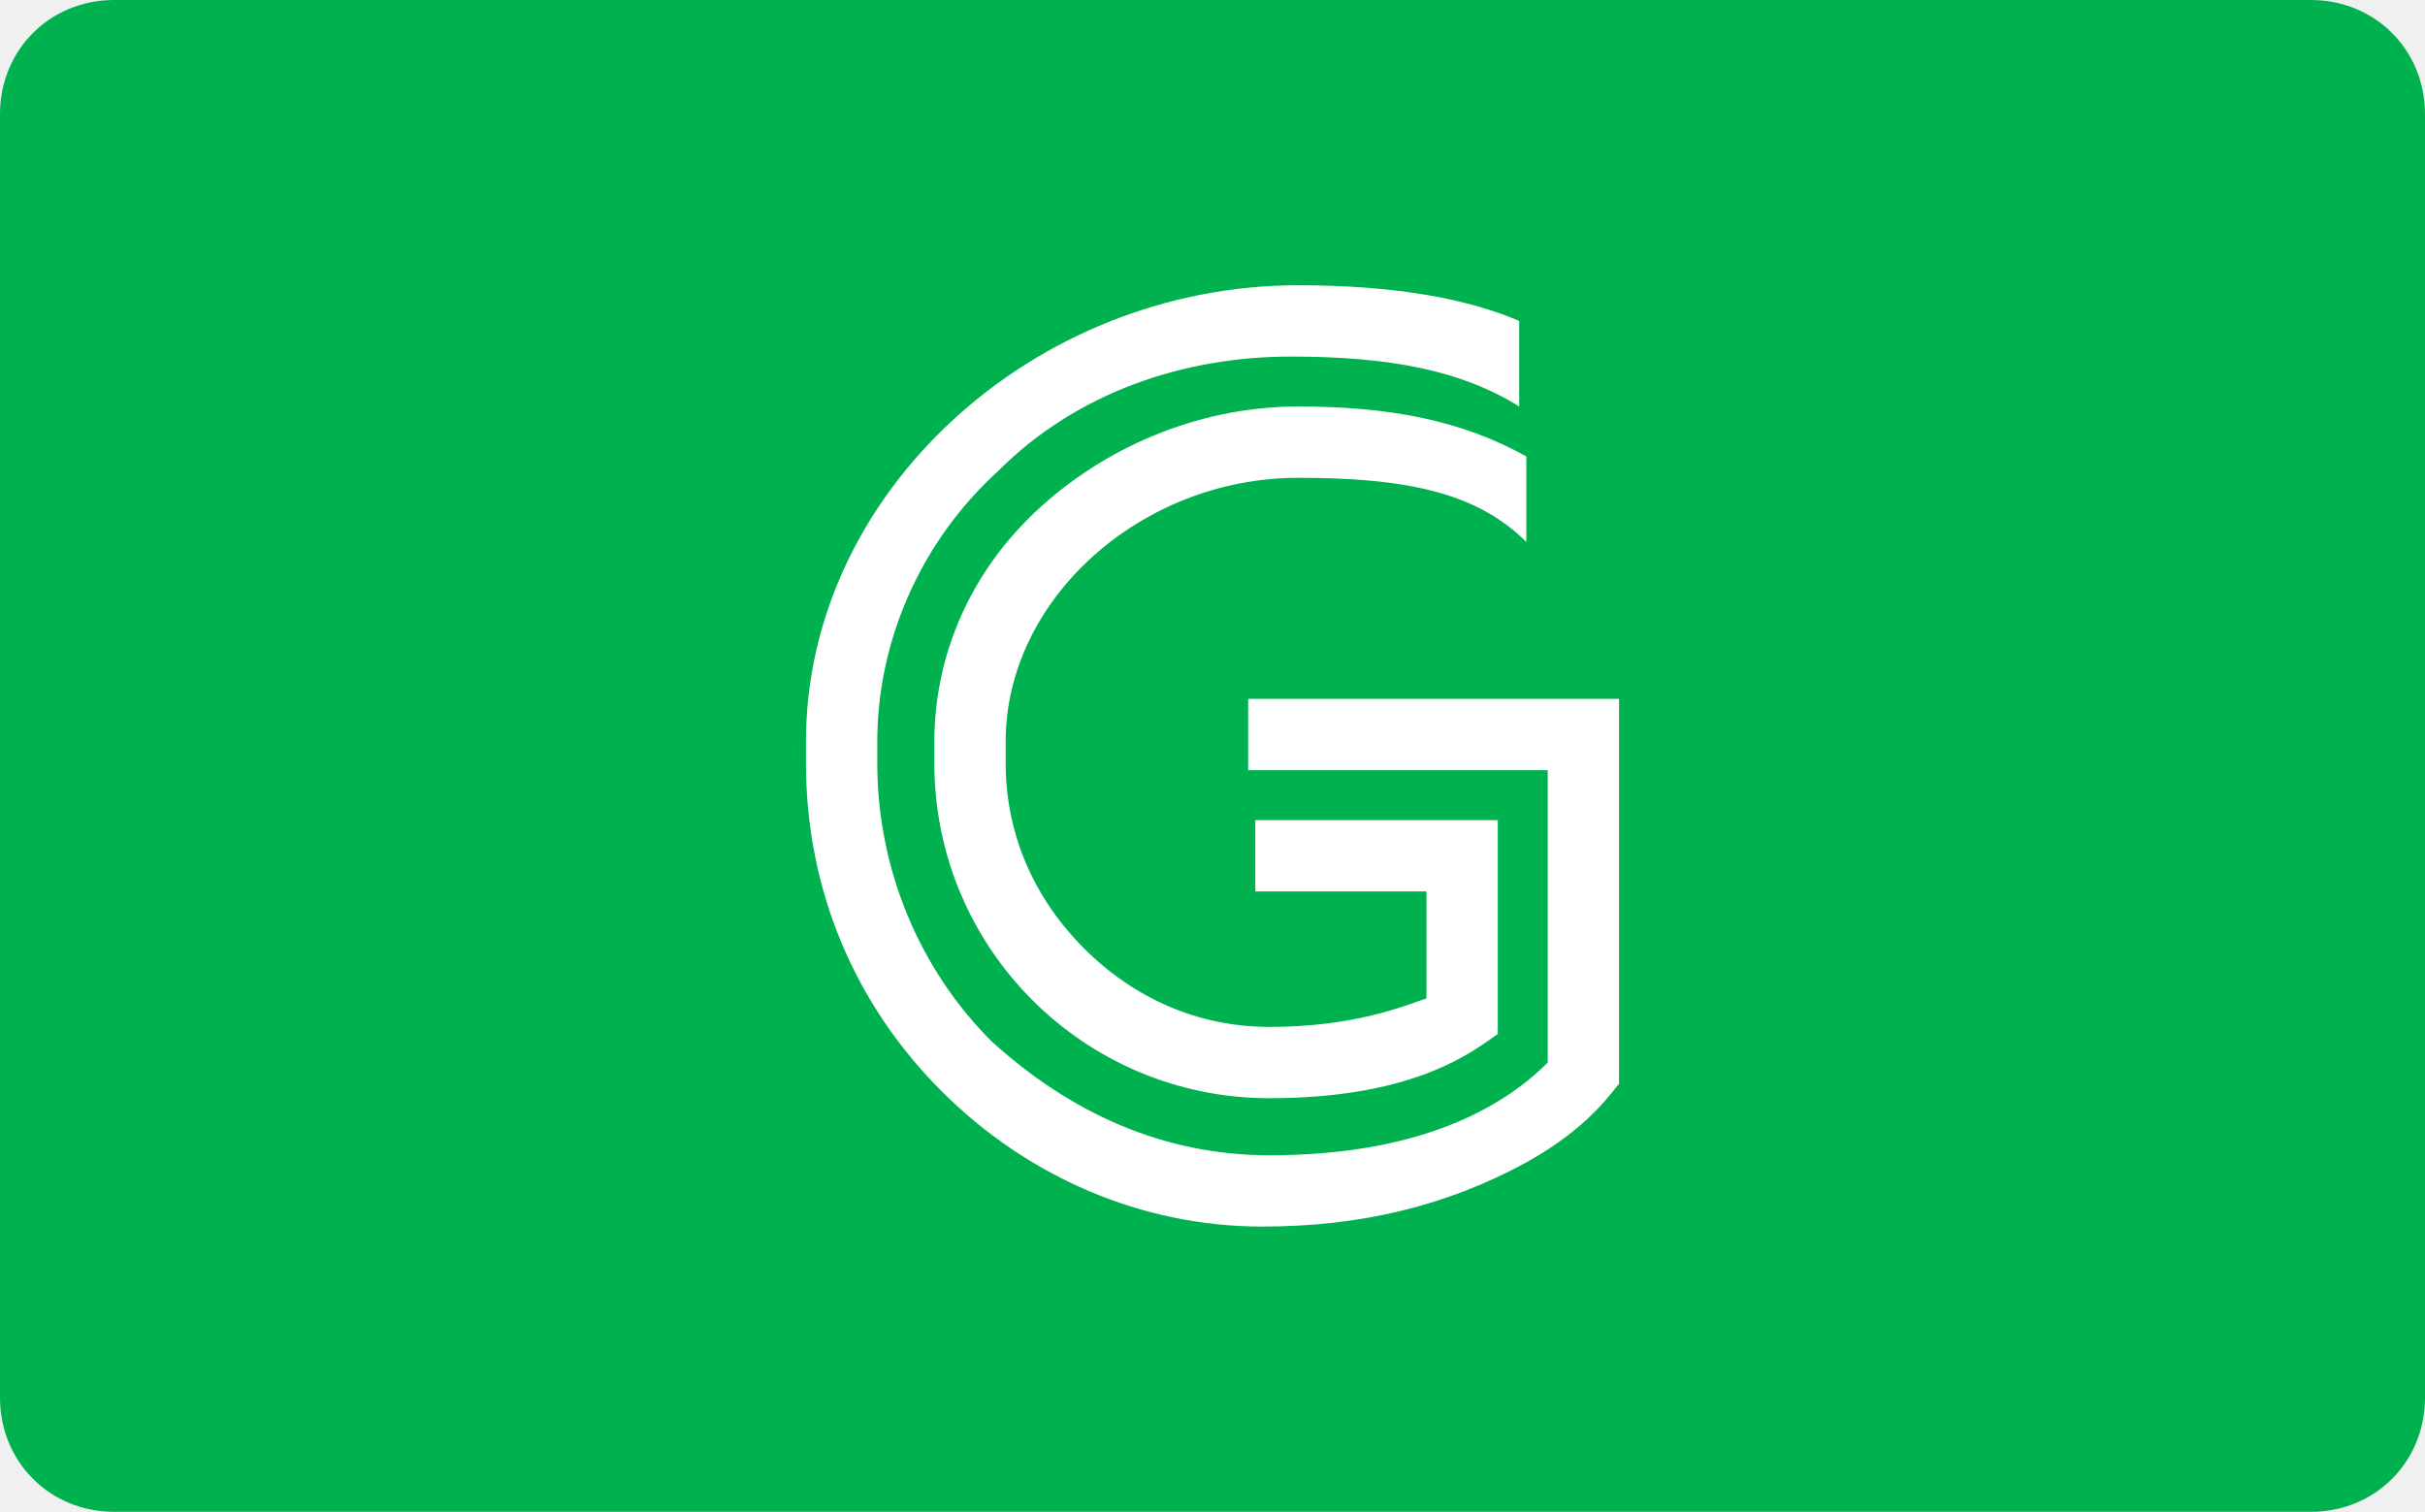
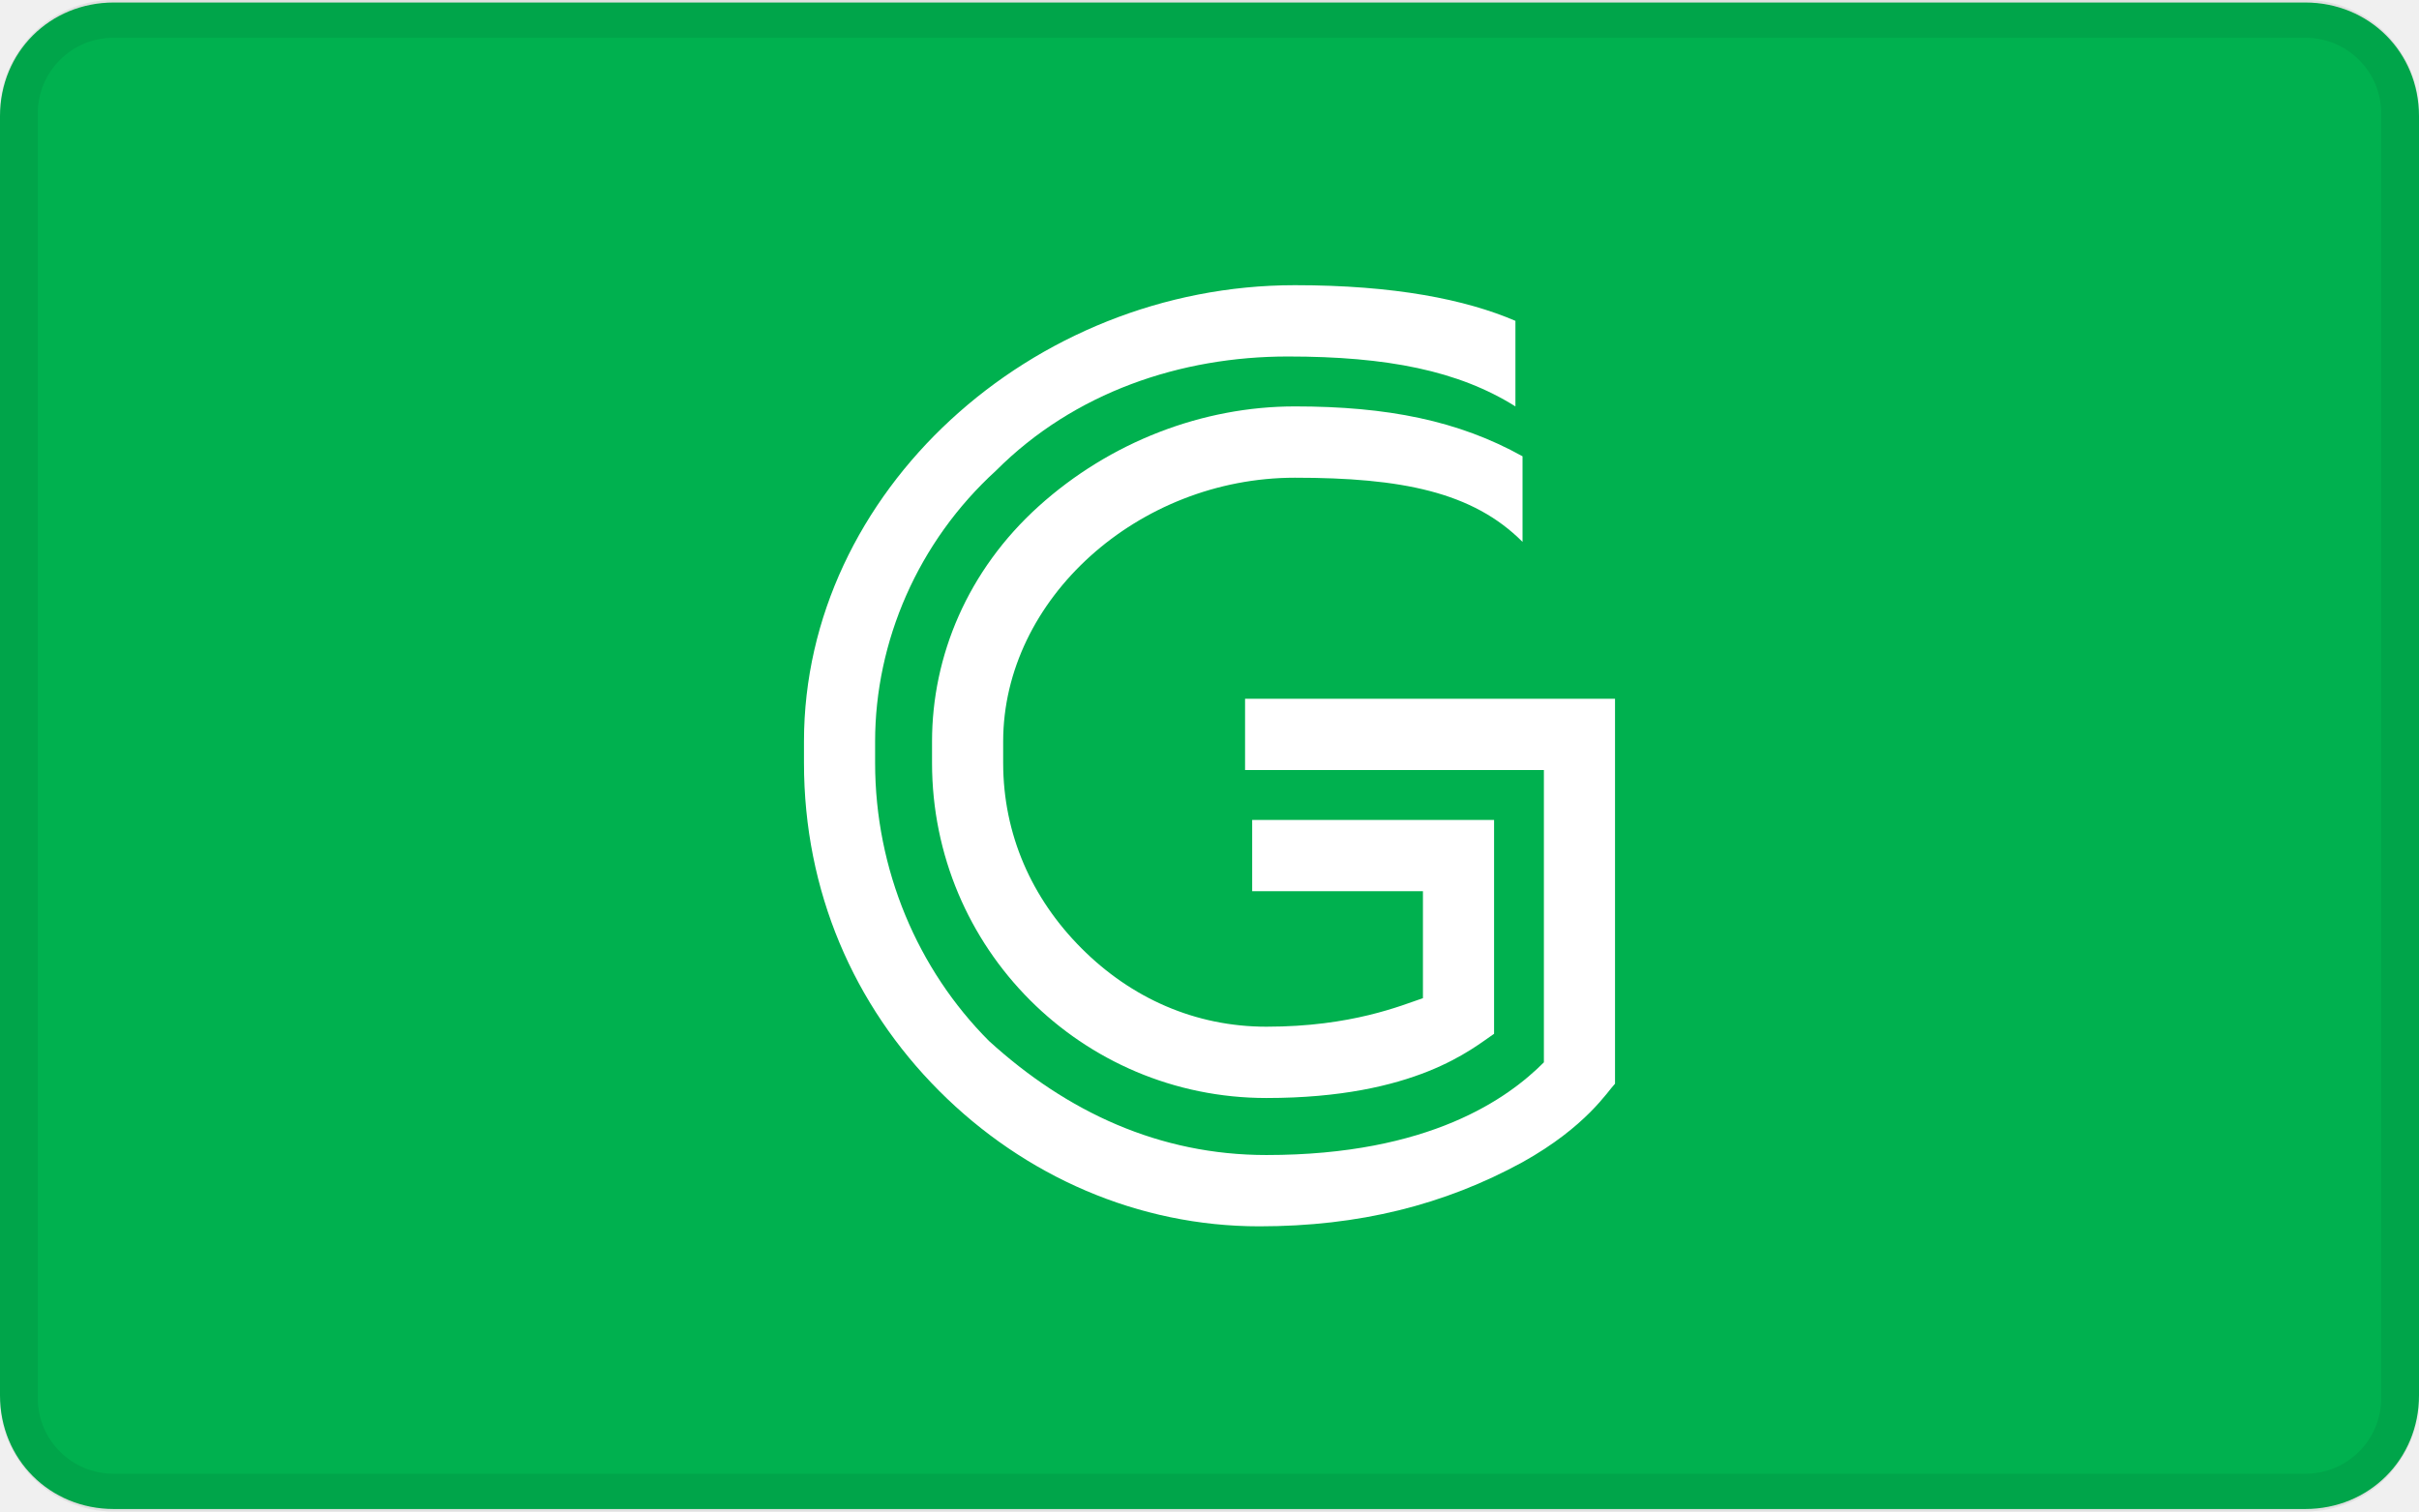
- <svg xmlns="http://www.w3.org/2000/svg" version="1.1" width="64" id="Layer_1" x="0px" y="0px" viewBox="0 0 34 21.2" style="enable-background:new 0 0 34 21.2;" xml:space="preserve">
-   <style type="text/css">
- 	.st0{fill:#00B14F;}
- 	.st1{fill:#FFFFFF;}
- 	.st2{fill:none;}
- </style>
-   <g>
-     <path class="st0" d="M32.4,21.2H1.6c-0.9,0-1.6-0.7-1.6-1.6v-18C0,0.7,0.7,0,1.6,0h30.8C33.3,0,34,0.7,34,1.6v18   C34,20.5,33.3,21.2,32.4,21.2z" />
-   </g>
-   <g>
-     <g>
-       <path class="st1" d="M11.3,10.4v0.3c0,1.8,0.7,3.4,1.9,4.6c1.2,1.2,2.8,1.9,4.5,1.9c1.4,0,2.6-0.3,3.7-0.9c0.9-0.5,1.2-1,1.3-1.1    V9.8h-5.2v1h4.2v4.1l0,0c-0.5,0.5-1.6,1.3-3.9,1.3c-1.5,0-2.8-0.6-3.9-1.6c-1-1-1.6-2.4-1.6-3.9v-0.3c0-1.4,0.6-2.8,1.7-3.8    c1.1-1.1,2.6-1.6,4.1-1.6c1.4,0,2.4,0.2,3.2,0.7V4.5C20.6,4.2,19.6,4,18.2,4C14.5,4,11.3,6.9,11.3,10.4" />
-       <path class="st1" d="M21.4,7.6V6.4c-0.9-0.5-1.9-0.7-3.2-0.7c-1.3,0-2.6,0.5-3.6,1.4c-1,0.9-1.5,2.1-1.5,3.3v0.3    c0,2.6,2.1,4.7,4.7,4.7c2.1,0,2.9-0.7,3.2-0.9v-3h-3.4v1H20v1.5l0,0c-0.3,0.1-1,0.4-2.2,0.4c-1,0-1.9-0.4-2.6-1.1    c-0.7-0.7-1.1-1.6-1.1-2.6v-0.3c0-2,1.9-3.7,4.1-3.7C19.7,6.7,20.7,6.9,21.4,7.6" />
-     </g>
-     <g>
-       <g>
-         <path class="st2" d="M0,10.4v0.3c0,1.8,0.7,3.4,1.9,4.6c1.2,1.2,2.8,1.9,4.5,1.9c1.4,0,2.6-0.3,3.7-0.9c0.9-0.5,1.2-1,1.3-1.1     V9.8H6.2v1h4.2v4.1l0,0c-0.5,0.5-1.6,1.3-3.9,1.3c-1.5,0-2.8-0.6-3.9-1.6c-1-1-1.6-2.4-1.6-3.9v-0.3C1,9,1.6,7.6,2.7,6.6     c1.1-1.1,2.6-1.6,4.1-1.6c1.4,0,2.4,0.2,3.2,0.7V4.5C9.3,4.2,8.3,4,6.9,4C3.1,4,0,6.9,0,10.4" />
-         <path class="st2" d="M10.1,7.6V6.4C9.2,5.9,8.2,5.7,6.9,5.7c-1.3,0-2.6,0.5-3.6,1.4c-1,0.9-1.5,2.1-1.5,3.3v0.3     c0,2.6,2.1,4.7,4.7,4.7c2.1,0,2.9-0.7,3.2-0.9v-3H6.2v1h2.5v1.5l0,0c-0.3,0.1-1,0.4-2.2,0.4c-1,0-1.9-0.4-2.6-1.1     c-0.7-0.7-1.1-1.6-1.1-2.6v-0.3c0-2,1.9-3.7,4.1-3.7C8.4,6.7,9.3,6.9,10.1,7.6" />
-       </g>
-       <g>
-         <path class="st2" d="M22.7,10.4v0.3c0,1.8,0.7,3.4,1.9,4.6c1.2,1.2,2.8,1.9,4.5,1.9c1.4,0,2.6-0.3,3.7-0.9c0.9-0.5,1.2-1,1.3-1.1     V9.8h-5.2v1H33v4.1l0,0c-0.5,0.5-1.6,1.3-3.9,1.3c-1.5,0-2.8-0.6-3.9-1.6c-1-1-1.6-2.4-1.6-3.9v-0.3c0-1.4,0.6-2.8,1.7-3.8     c1.1-1.1,2.6-1.6,4.1-1.6c1.4,0,2.4,0.2,3.2,0.7V4.5C31.9,4.2,30.9,4,29.5,4C25.8,4,22.7,6.9,22.7,10.4" />
-         <path class="st2" d="M32.8,7.6V6.4c-0.9-0.5-1.9-0.7-3.2-0.7c-1.3,0-2.6,0.5-3.6,1.4c-1,0.9-1.5,2.1-1.5,3.3v0.3     c0,2.6,2.1,4.7,4.7,4.7c2.1,0,2.9-0.7,3.2-0.9v-3h-3.4v1h2.5v1.5l0,0c-0.3,0.1-1,0.4-2.2,0.4c-1,0-1.9-0.4-2.6-1.1     c-0.7-0.7-1.1-1.6-1.1-2.6v-0.3c0-2,1.9-3.7,4.1-3.7C31.1,6.7,32,6.9,32.8,7.6" />
+ <svg xmlns="http://www.w3.org/2000/svg" width="64" height="40" viewBox="0 0 64 40" fill="none">
+   <g id="Size=Large, Name=GrabPay, Outline=On">
+     <g clip-path="url(#clip0_10846_13736)">
+       <g id="GrabPay_AcceptanceMark_Template-01 2" clip-path="url(#clip1_10846_13736)">
+         <g id="Group">
+           <path id="Vector" d="M60.988 39.934H3.012C1.318 39.934 0 38.618 0 36.925V3.075C0 1.382 1.318 0.066 3.012 0.066H60.988C62.682 0.066 64 1.382 64 3.075V36.925C64 38.618 62.682 39.934 60.988 39.934Z" fill="#00B14F" />
+         </g>
+         <g id="Group_2">
+           <g id="Group_3">
+             <path id="Vector_2" d="M21.271 19.623V20.189C21.271 23.585 22.588 26.604 24.847 28.868C27.106 31.132 30.118 32.453 33.318 32.453C35.953 32.453 38.212 31.887 40.282 30.755C41.977 29.811 42.541 28.868 42.729 28.679V18.491H32.941V20.377H40.847V28.113C39.906 29.057 37.835 30.566 33.506 30.566C30.682 30.566 28.235 29.434 26.165 27.547C24.282 25.66 23.153 23.019 23.153 20.189V19.623C23.153 16.981 24.282 14.34 26.353 12.453C28.424 10.377 31.247 9.434 34.071 9.434C36.706 9.434 38.588 9.811 40.094 10.755V8.491C38.776 7.925 36.894 7.547 34.259 7.547C27.294 7.547 21.271 13.019 21.271 19.623Z" fill="white" />
+             <path id="Vector_3" d="M40.282 14.34V12.075C38.588 11.132 36.706 10.755 34.259 10.755C31.812 10.755 29.365 11.698 27.482 13.396C25.6 15.094 24.659 17.358 24.659 19.623V20.189C24.659 25.094 28.612 29.057 33.506 29.057C37.459 29.057 38.965 27.736 39.529 27.358V21.698H33.129V23.585H37.647V26.415C37.082 26.604 35.765 27.17 33.506 27.17C31.623 27.17 29.929 26.415 28.612 25.094C27.294 23.774 26.541 22.076 26.541 20.189V19.623C26.541 15.849 30.118 12.642 34.259 12.642C37.082 12.642 38.965 13.019 40.282 14.34Z" fill="white" />
+           </g>
+         </g>
      </g>
    </g>
+     <rect x="0.5" y="0.5" width="63" height="39" rx="2.5" stroke="black" stroke-opacity="0.07" />
  </g>
+   <defs>
+     <clipPath id="clip0_10846_13736">
+       <rect width="64" height="40" rx="3" fill="white" />
+     </clipPath>
+     <clipPath id="clip1_10846_13736">
+       <rect width="64" height="40" fill="white" />
+     </clipPath>
+   </defs>
</svg>
